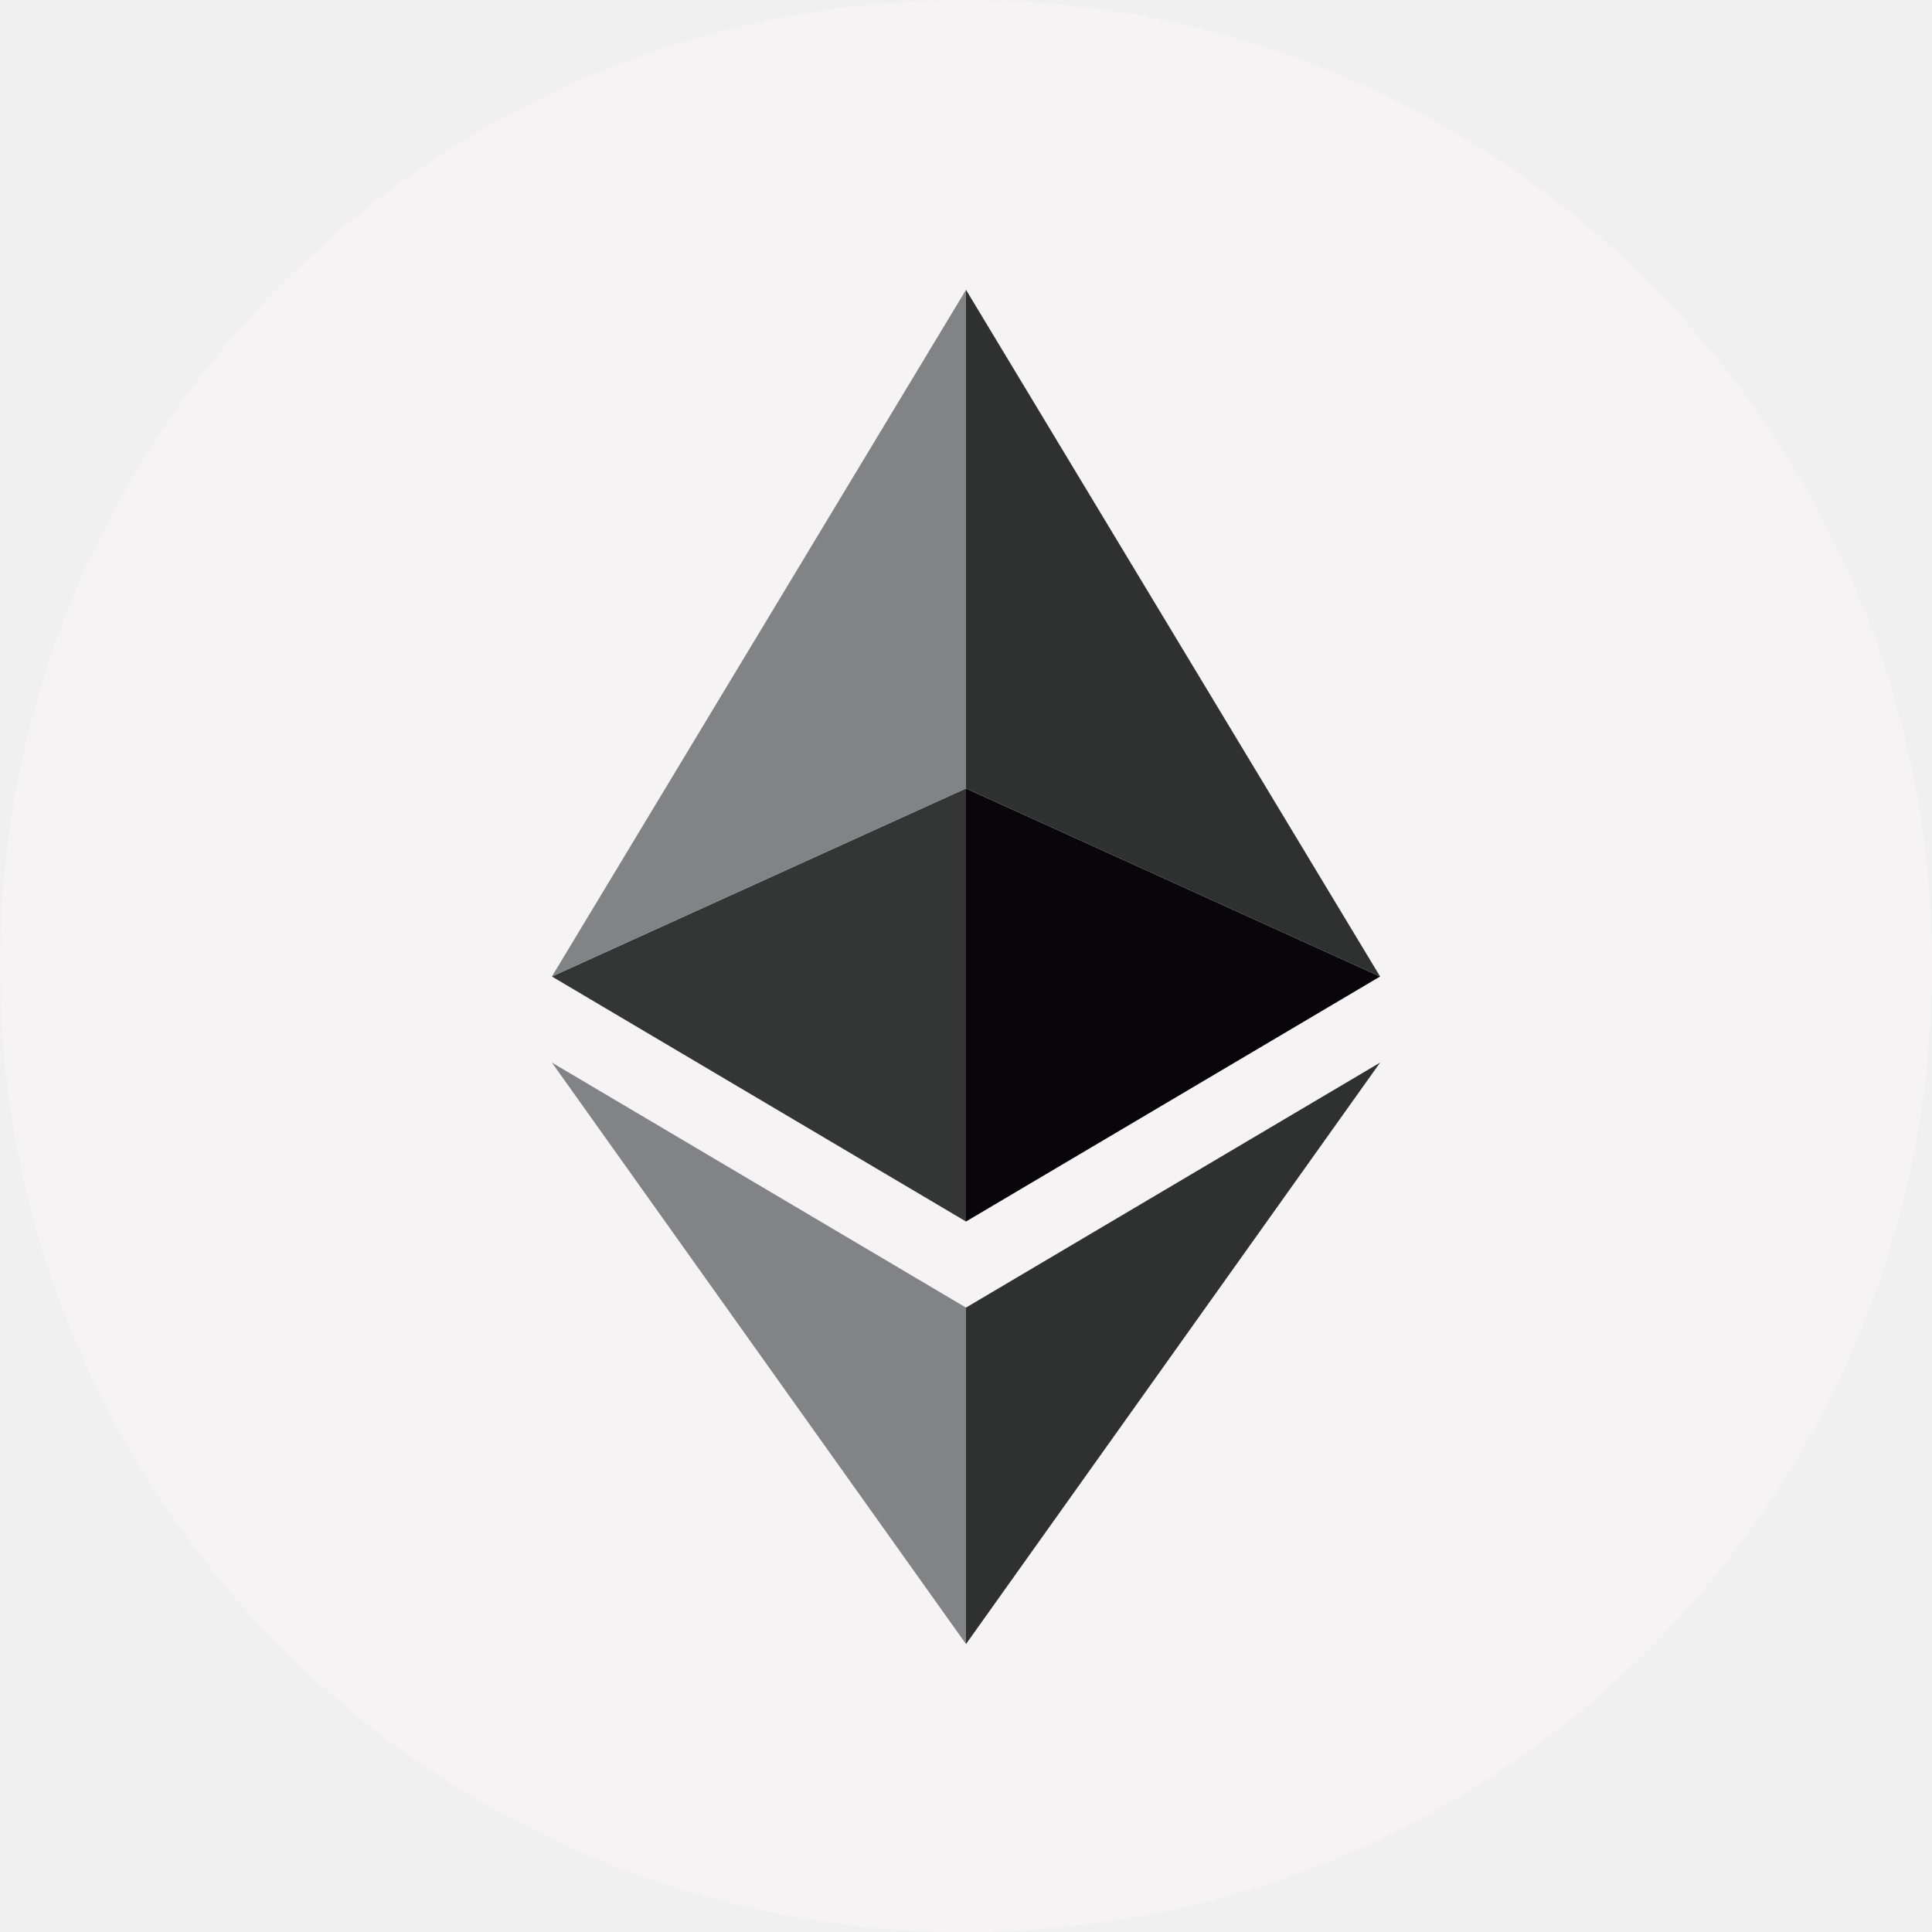
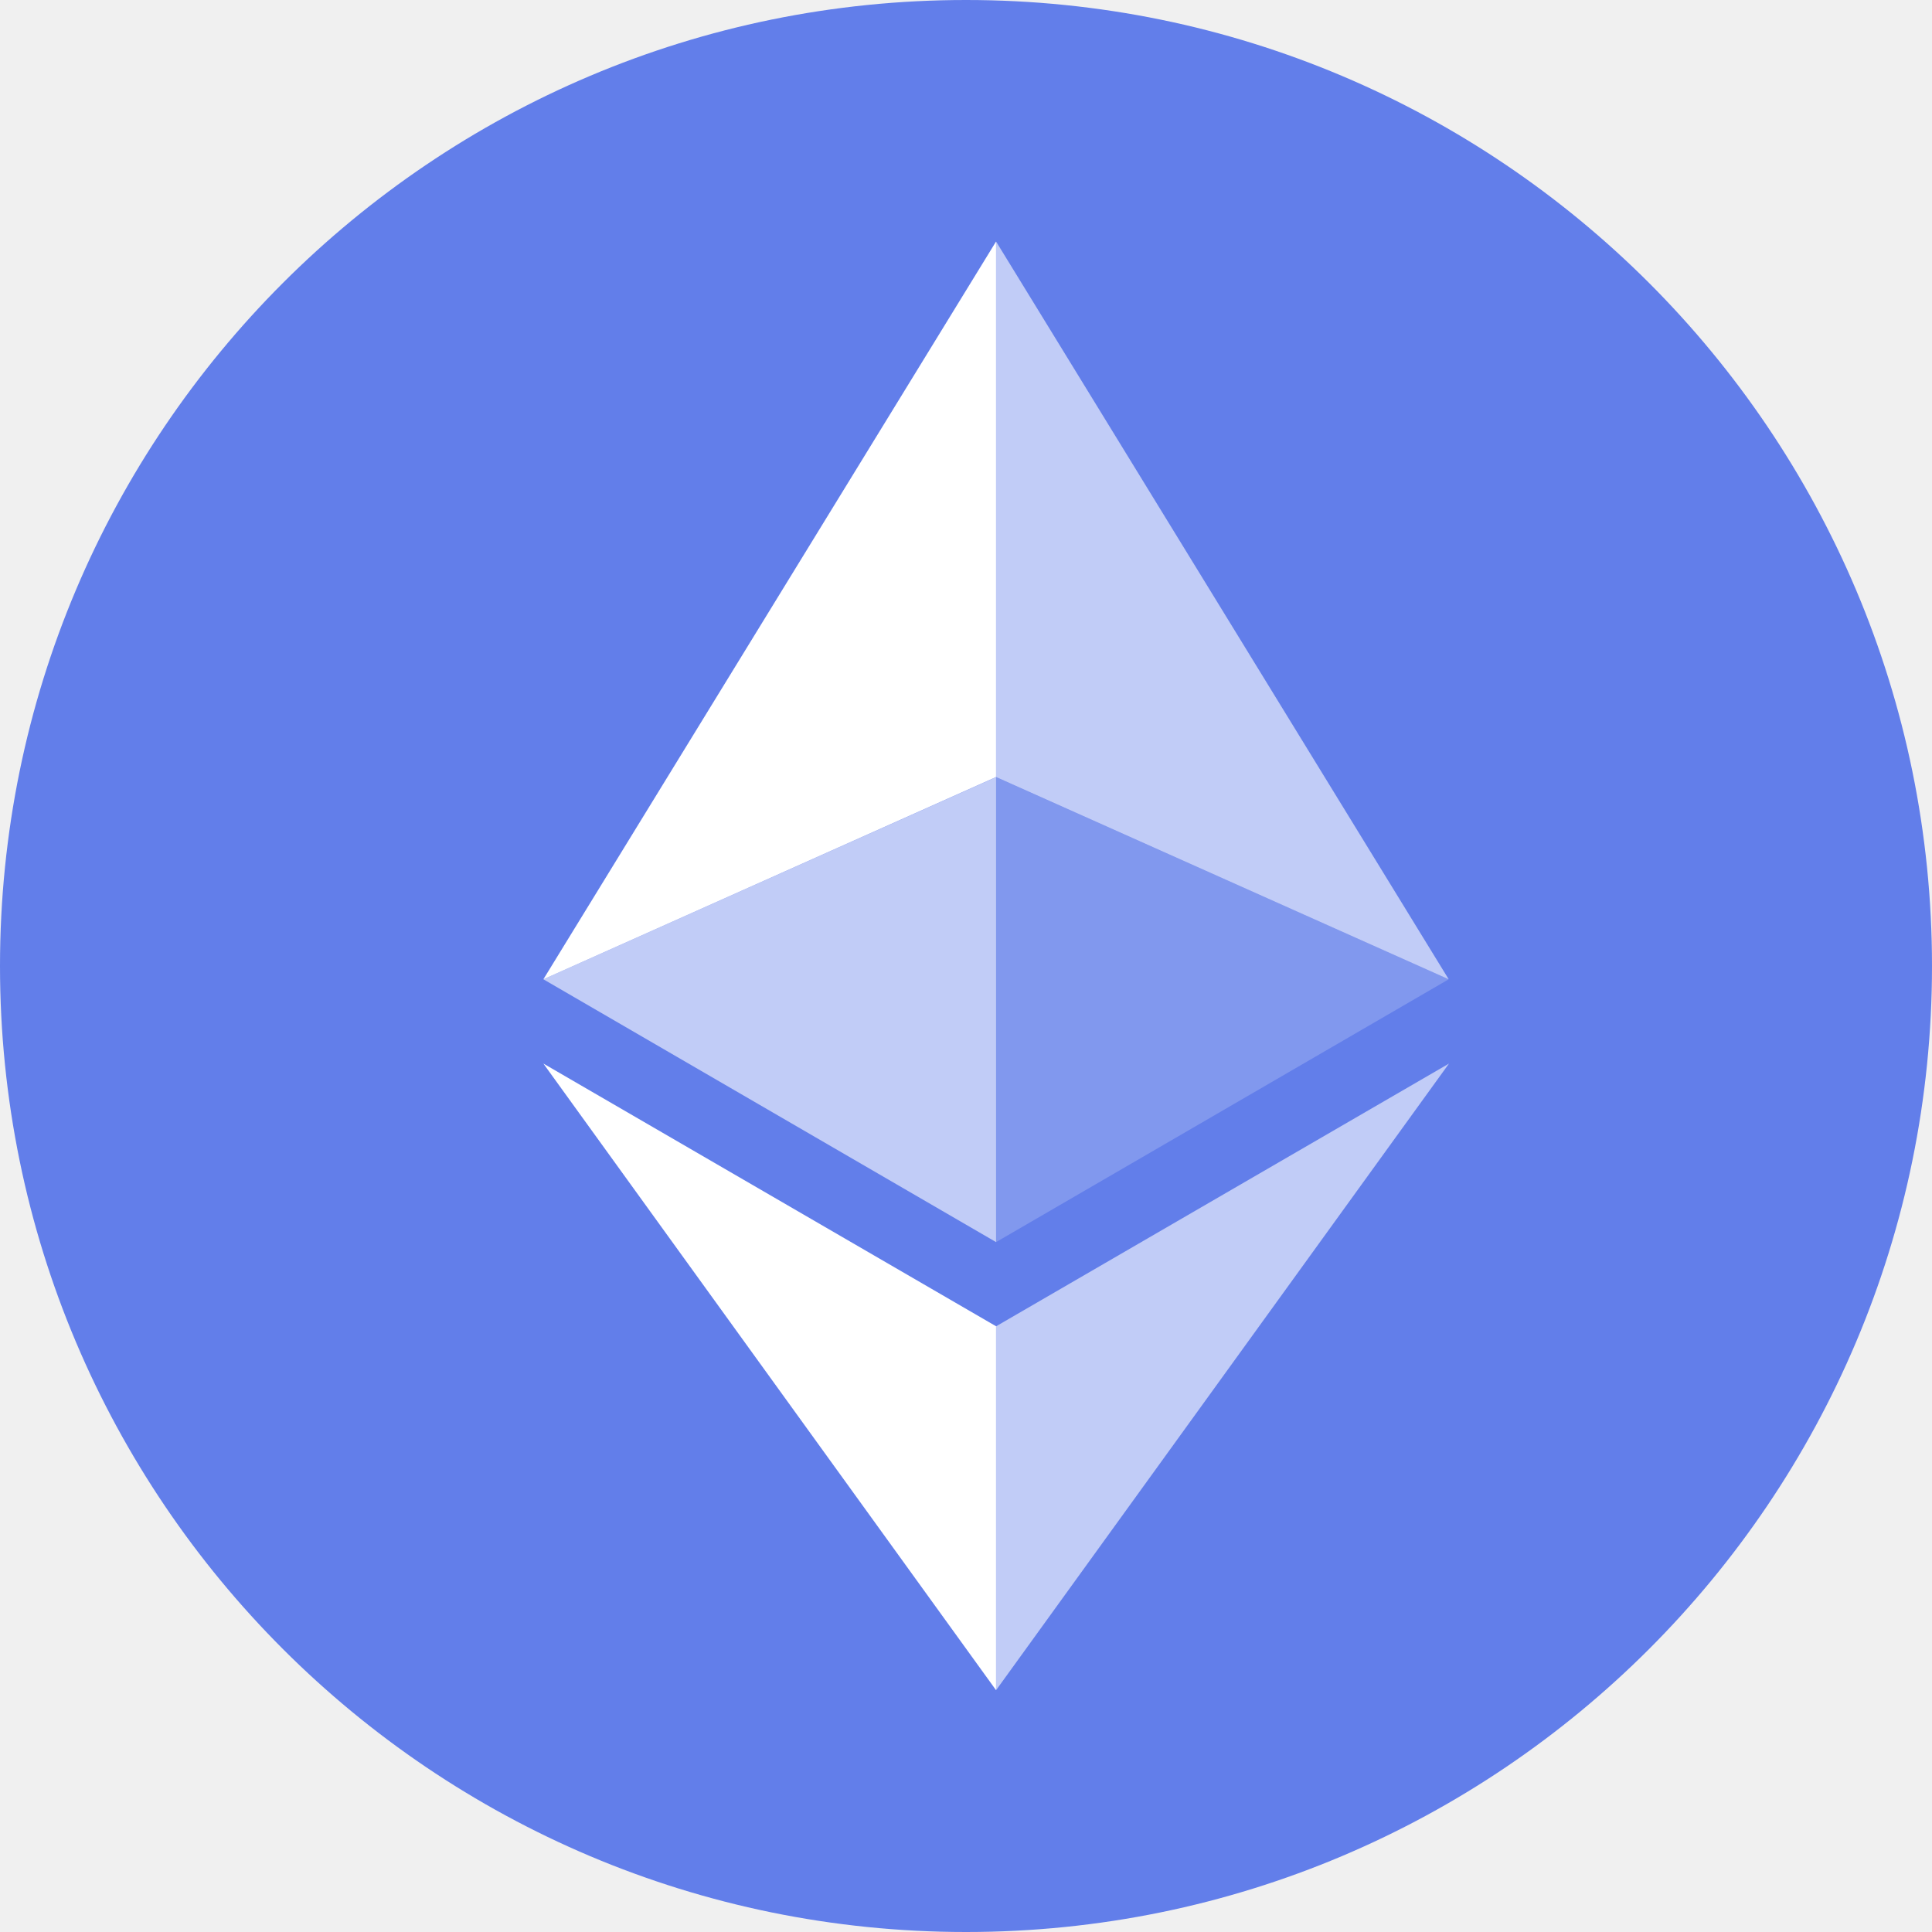
- <svg xmlns="http://www.w3.org/2000/svg" width="96" height="96" fill="none" viewBox="0 0 96 96">
-   <circle cx="48" cy="48" r="48" fill="#F5F3F3" />
-   <path fill="#2F3030" d="M48 64.974V81.692L68.576 52.8L48 64.974Z" />
-   <path fill="#08060B" d="M48 39.177V60.696L68.576 48.522L48 39.177Z" />
-   <path fill="#2F3030" d="M48 14.4V39.177L68.576 48.522L48 14.4Z" />
-   <path fill="#828384" d="M48 64.974V81.692L27.424 52.8L48 64.974Z" />
-   <path fill="#343535" d="M48 39.177V60.696L27.424 48.522L48 39.177Z" />
-   <path fill="#828384" d="M48 14.4V39.177L27.424 48.522L48 14.4Z" />
+ <svg xmlns="http://www.w3.org/2000/svg" width="32" height="32">
+   <g fill="none" fill-rule="evenodd">
+     <circle cx="16" cy="16" r="16" fill="#627EEA" />
+     <g fill="#FFF" fill-rule="nonzero">
+       <path fill-opacity=".602" d="M16.498 4v8.87l7.497 3.35z" />
+       <path d="M16.498 4L9 16.22l7.498-3.35z" />
+       <path fill-opacity=".602" d="M16.498 21.968v6.027L24 17.616z" />
+       <path d="M16.498 27.995v-6.028L9 17.616z" />
+       <path fill-opacity=".2" d="M16.498 20.573l7.497-4.353-7.497-3.348z" />
+       <path fill-opacity=".602" d="M9 16.22l7.498 4.353v-7.701z" />
+     </g>
+   </g>
</svg>
